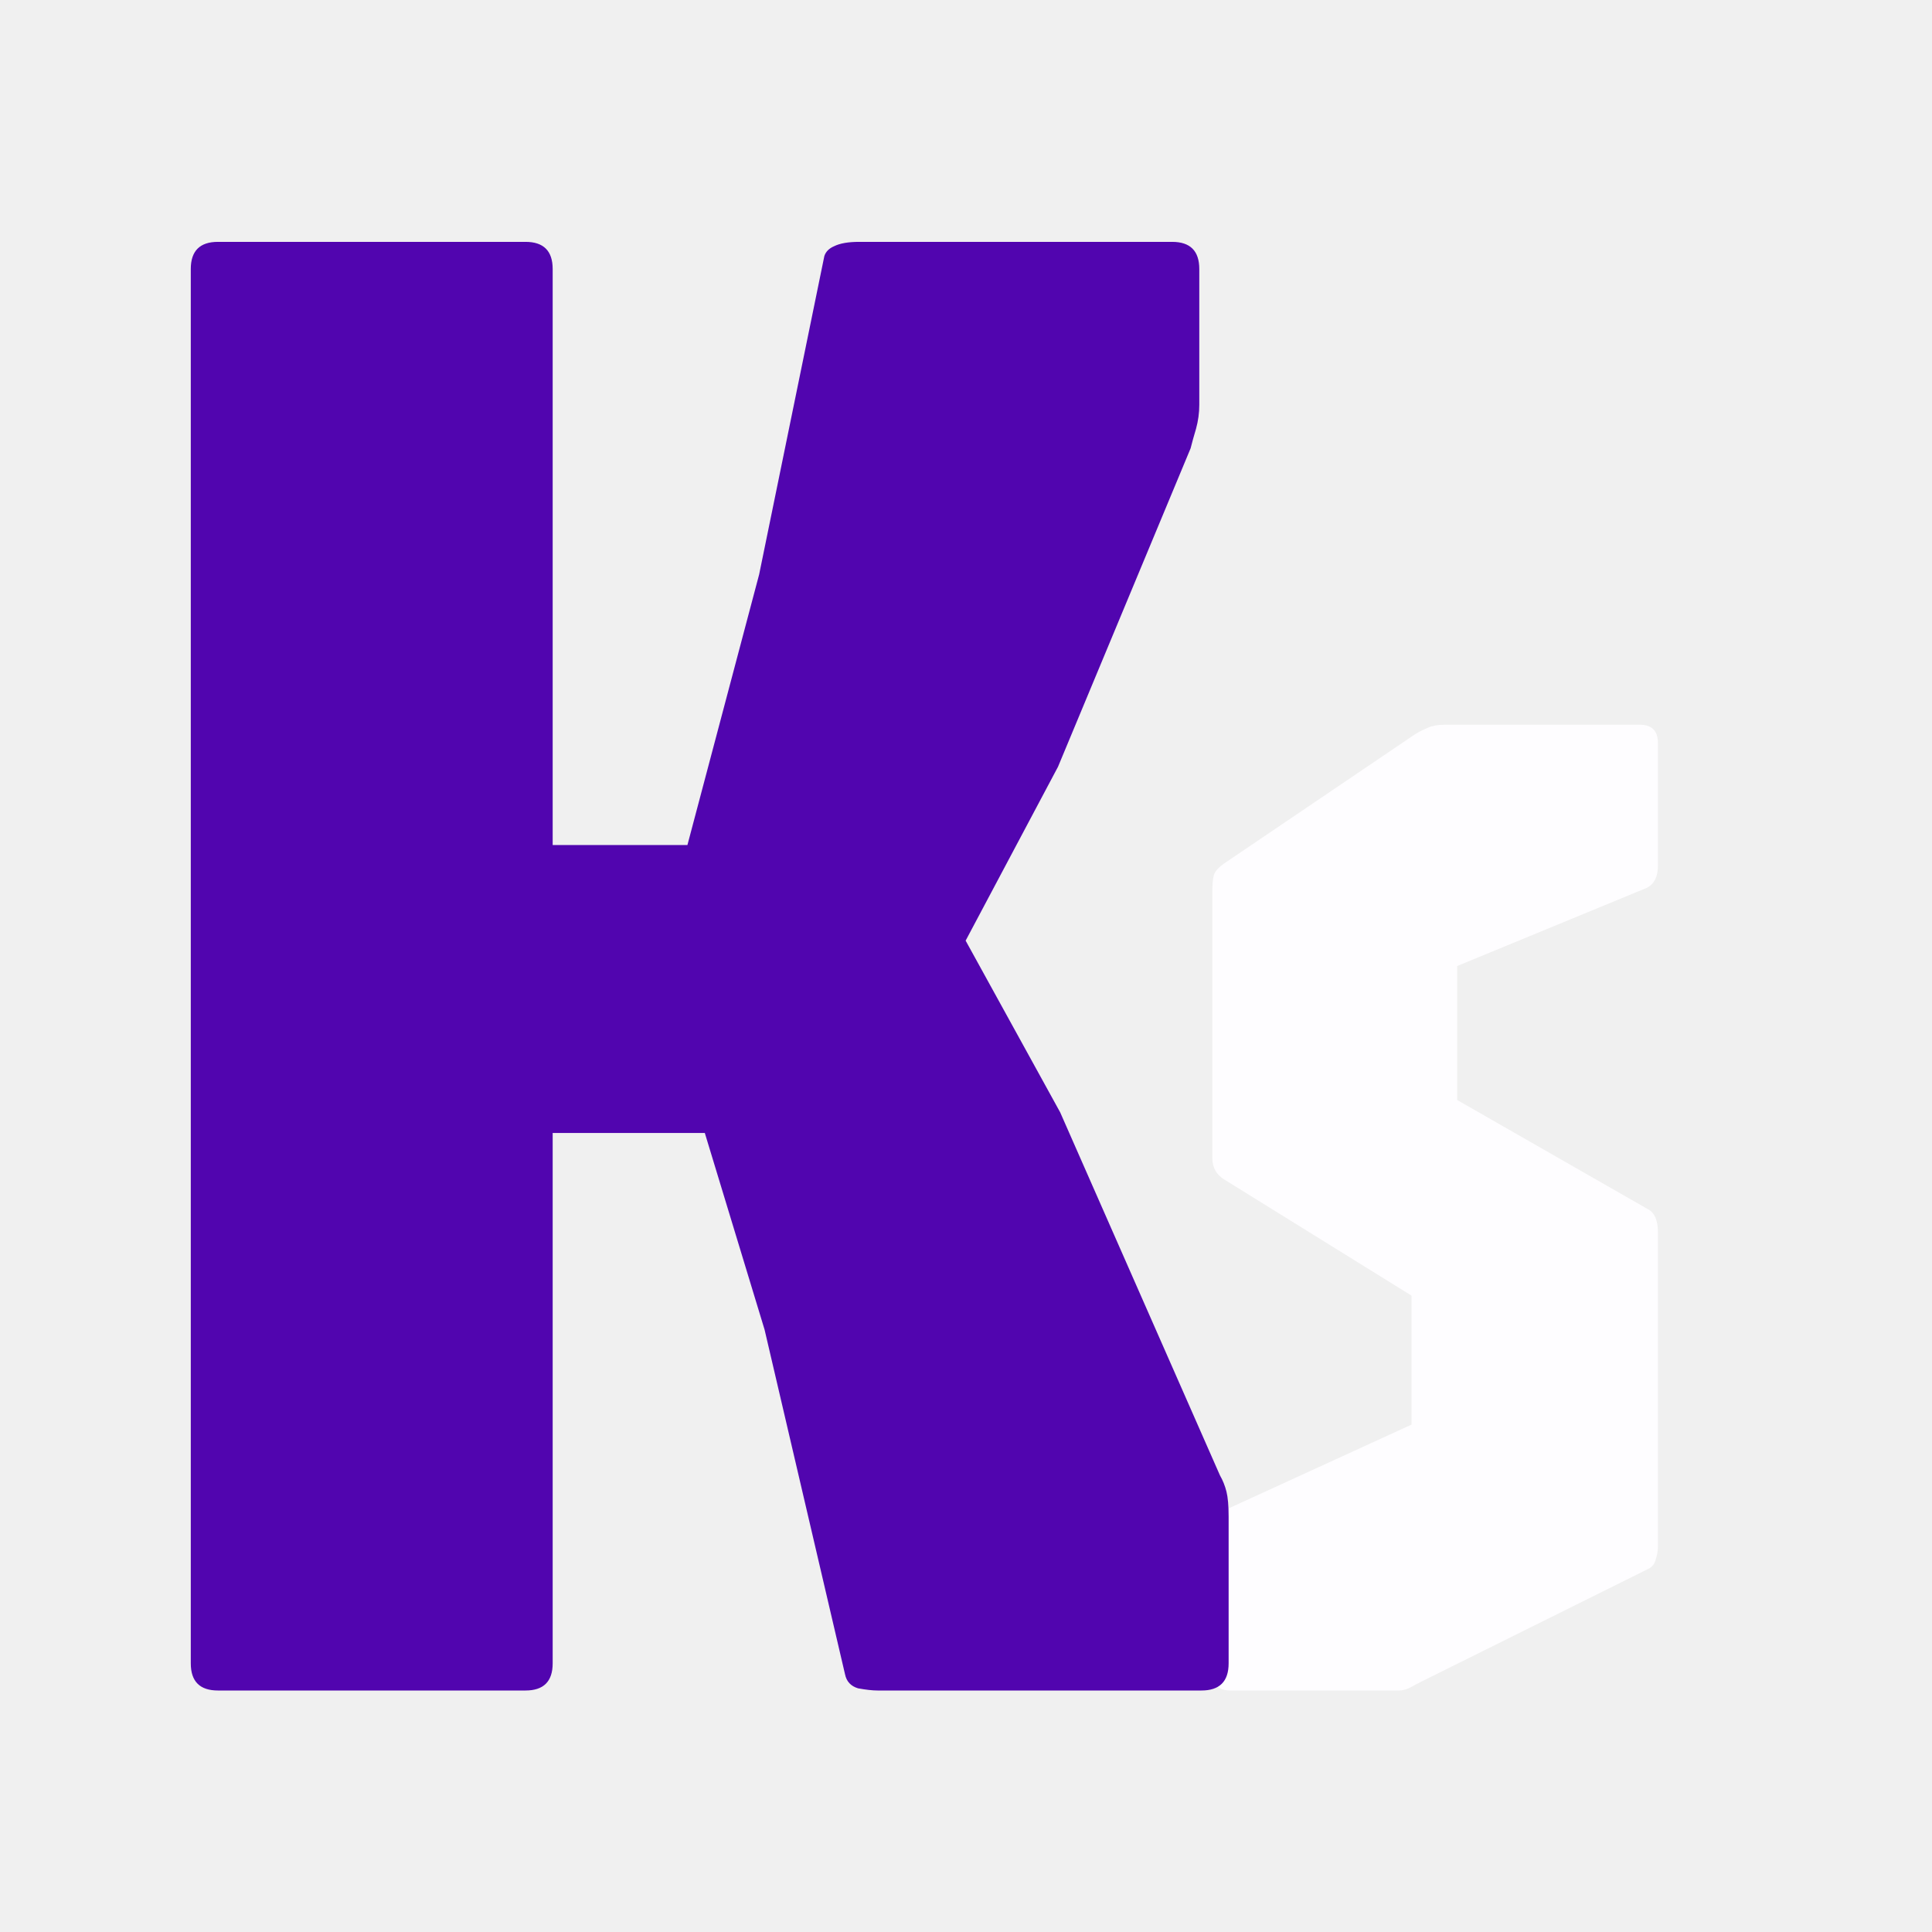
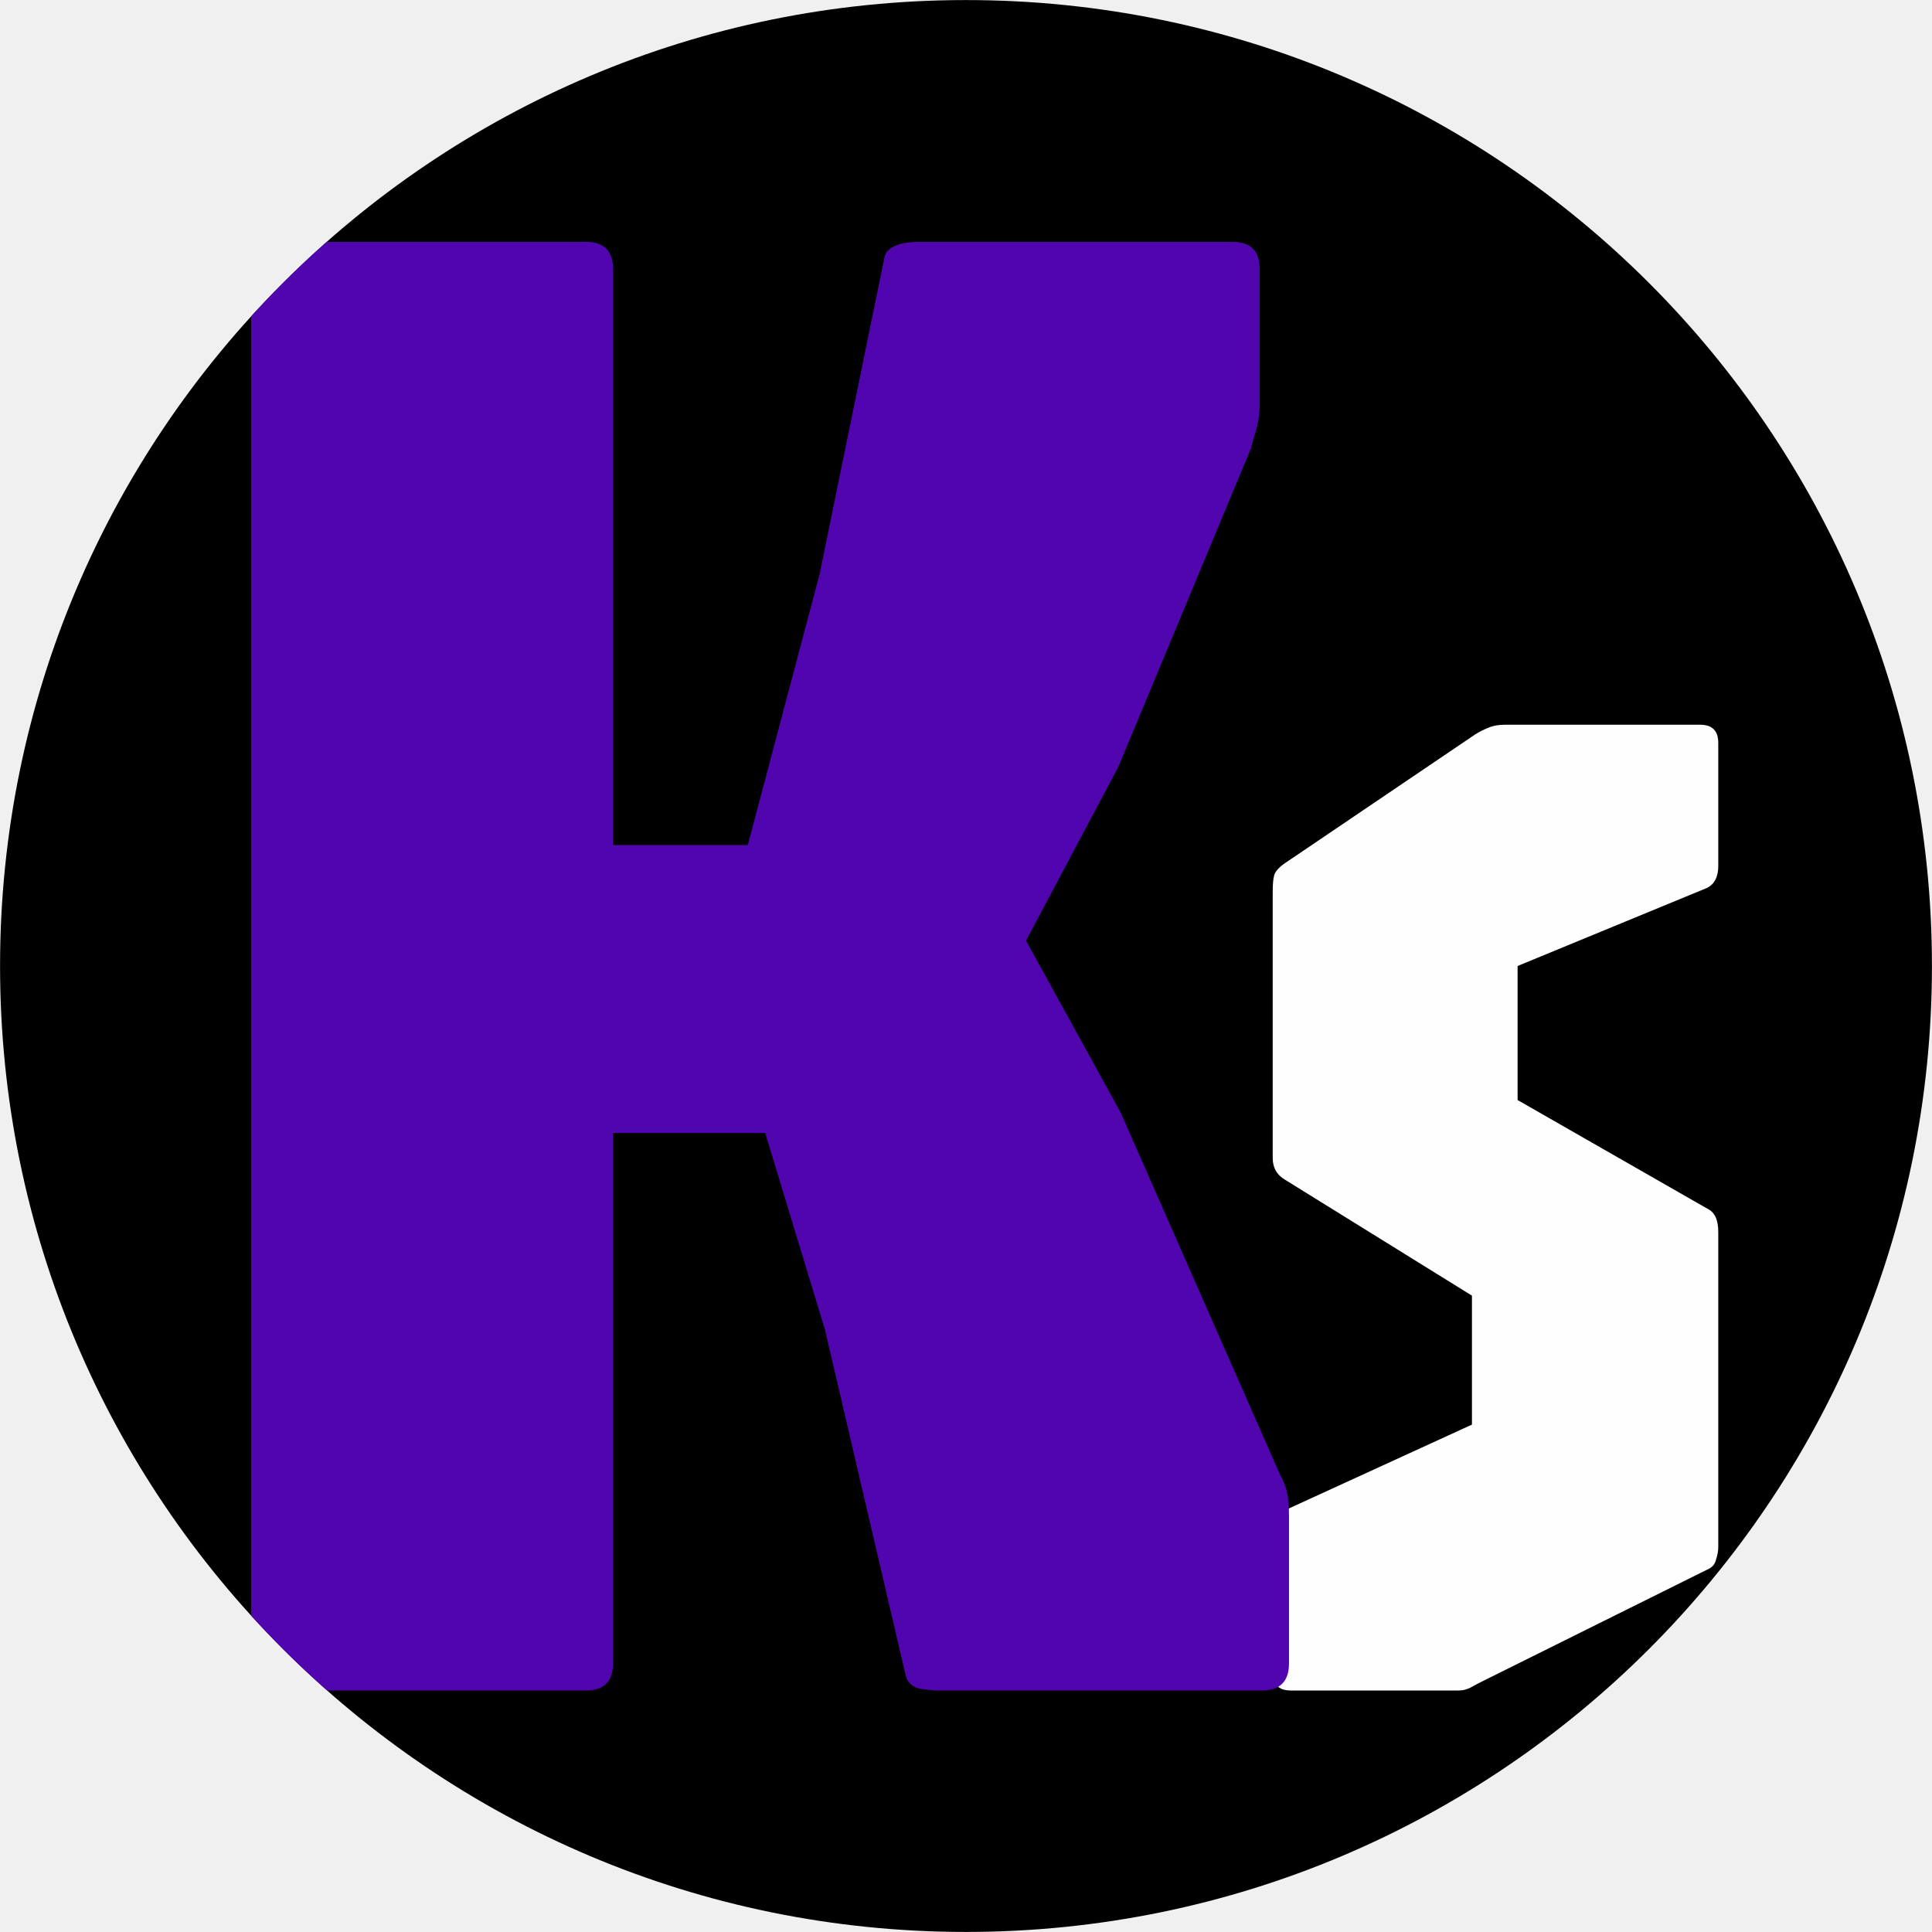
<svg xmlns="http://www.w3.org/2000/svg" width="32" height="32" viewBox="0 0 32 32" fill="none">
  <g clip-path="url(#clip0_2_2)">
-     <path d="M20.38 28C20.18 28 20.08 27.9 20.08 27.7V25.444C20.08 25.34 20.084 25.256 20.092 25.192C20.108 25.128 20.156 25.076 20.236 25.036L23.38 23.596V21.46L20.284 19.54C20.148 19.46 20.08 19.34 20.08 19.18V14.776C20.08 14.648 20.088 14.556 20.104 14.5C20.12 14.436 20.18 14.368 20.284 14.296L23.44 12.16C23.52 12.112 23.592 12.076 23.656 12.052C23.728 12.02 23.816 12.004 23.92 12.004H27.16C27.36 12.004 27.46 12.104 27.46 12.304V14.344C27.46 14.52 27.4 14.64 27.28 14.704L24.136 16V18.22L27.28 20.02C27.4 20.076 27.46 20.204 27.46 20.404V25.624C27.46 25.688 27.448 25.756 27.424 25.828C27.408 25.9 27.368 25.952 27.304 25.984L23.536 27.856C23.488 27.88 23.428 27.912 23.356 27.952C23.292 27.984 23.228 28 23.164 28H20.38Z" fill="#FEFDFF" />
-     <path d="M3.61 28C3.31 28 3.16 27.85 3.16 27.55V4.456C3.16 4.156 3.31 4.006 3.61 4.006H8.704C9.004 4.006 9.154 4.156 9.154 4.456V13.996H11.386L12.574 9.514L13.654 4.24C13.678 4.168 13.732 4.114 13.816 4.078C13.912 4.03 14.05 4.006 14.23 4.006H19.414C19.714 4.006 19.864 4.156 19.864 4.456V6.706C19.864 6.838 19.846 6.97 19.81 7.102C19.774 7.222 19.744 7.33 19.72 7.426L17.524 12.7L15.994 15.58L17.56 18.424L20.206 24.436C20.254 24.52 20.29 24.61 20.314 24.706C20.338 24.802 20.35 24.94 20.35 25.12V27.55C20.35 27.85 20.2 28 19.9 28H14.536C14.452 28 14.344 27.988 14.212 27.964C14.092 27.928 14.02 27.85 13.996 27.73L12.664 22.024L11.674 18.766H9.154V27.55C9.154 27.85 9.004 28 8.704 28H3.61Z" fill="#5105AF" />
+     <circle cx="16" cy="16" r="15.999" fill="black" />
+     <mask id="mask0_2_2" style="mask-type:alpha" maskUnits="userSpaceOnUse" x="0" y="0" width="32" height="32">
+       <circle cx="16" cy="16" r="15.999" fill="#1F1F1F" />
+     </mask>
+     <g mask="url(#mask0_2_2)">
+       <path d="M21.38 28C21.18 28 21.08 27.9 21.08 27.7V25.444C21.08 25.34 21.084 25.256 21.092 25.192C21.108 25.128 21.156 25.076 21.236 25.036L24.38 23.596V21.46L21.284 19.54C21.148 19.46 21.08 19.34 21.08 19.18V14.776C21.08 14.648 21.088 14.556 21.104 14.5C21.12 14.436 21.18 14.368 21.284 14.296L24.44 12.16C24.52 12.112 24.592 12.076 24.656 12.052C24.728 12.02 24.816 12.004 24.92 12.004H28.16C28.36 12.004 28.46 12.104 28.46 12.304V14.344C28.46 14.52 28.4 14.64 28.28 14.704L25.136 16V18.22L28.28 20.02C28.4 20.076 28.46 20.204 28.46 20.404V25.624C28.46 25.688 28.448 25.756 28.424 25.828C28.408 25.9 28.368 25.952 28.304 25.984L24.536 27.856C24.488 27.88 24.428 27.912 24.356 27.952C24.292 27.984 24.228 28 24.164 28H21.38Z" fill="#FEFDFF" />
+       <path d="M4.61 28C4.31 28 4.16 27.85 4.16 27.55V4.456C4.16 4.156 4.31 4.006 4.61 4.006H9.704C10.004 4.006 10.154 4.156 10.154 4.456V13.996H12.386L13.574 9.514L14.654 4.24C14.678 4.168 14.732 4.114 14.816 4.078C14.912 4.03 15.05 4.006 15.23 4.006H20.414C20.714 4.006 20.864 4.156 20.864 4.456V6.706C20.864 6.838 20.846 6.97 20.81 7.102C20.774 7.222 20.744 7.33 20.72 7.426L18.524 12.7L16.994 15.58L18.56 18.424L21.206 24.436C21.254 24.52 21.29 24.61 21.314 24.706C21.338 24.802 21.35 24.94 21.35 25.12V27.55C21.35 27.85 21.2 28 20.9 28H15.536C15.452 28 15.344 27.988 15.212 27.964C15.092 27.928 15.02 27.85 14.996 27.73L13.664 22.024L12.674 18.766H10.154V27.55C10.154 27.85 10.004 28 9.704 28H4.61Z" fill="#5105AF" />
+     </g>
  </g>
  <defs>
    <clipPath id="clip0_2_2">
      <rect width="32" height="32" fill="white" />
    </clipPath>
  </defs>
</svg>
